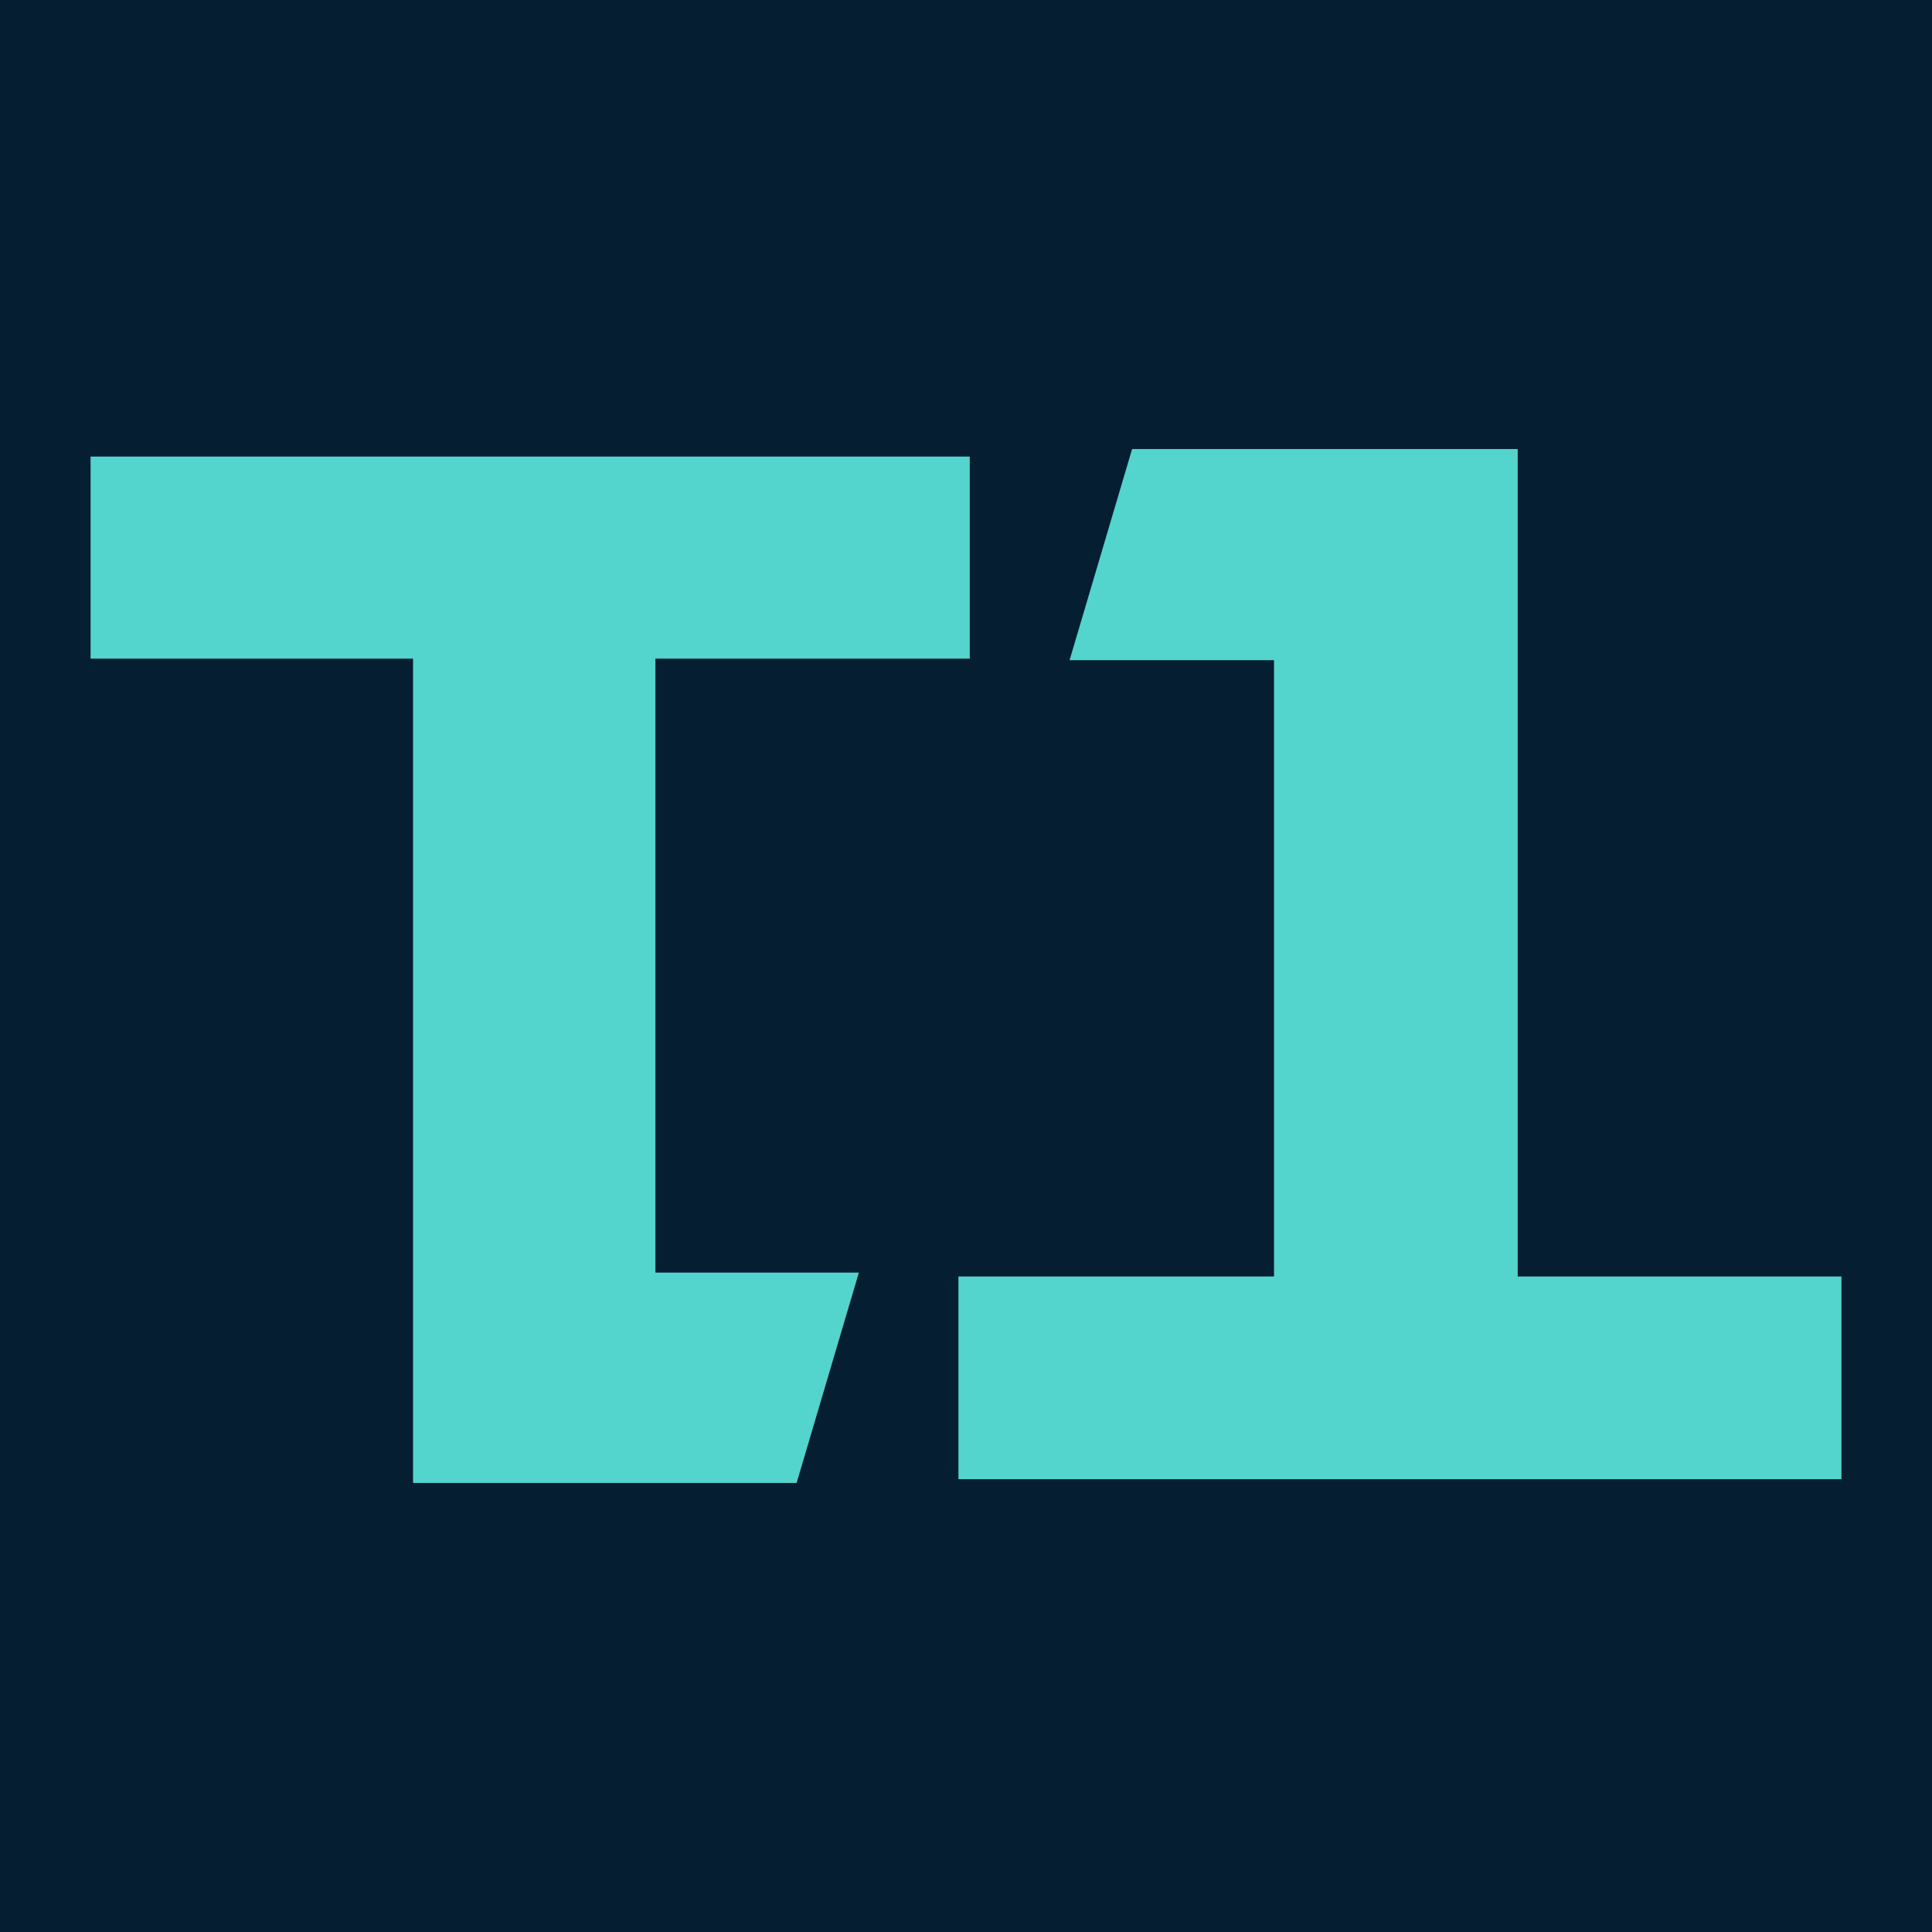
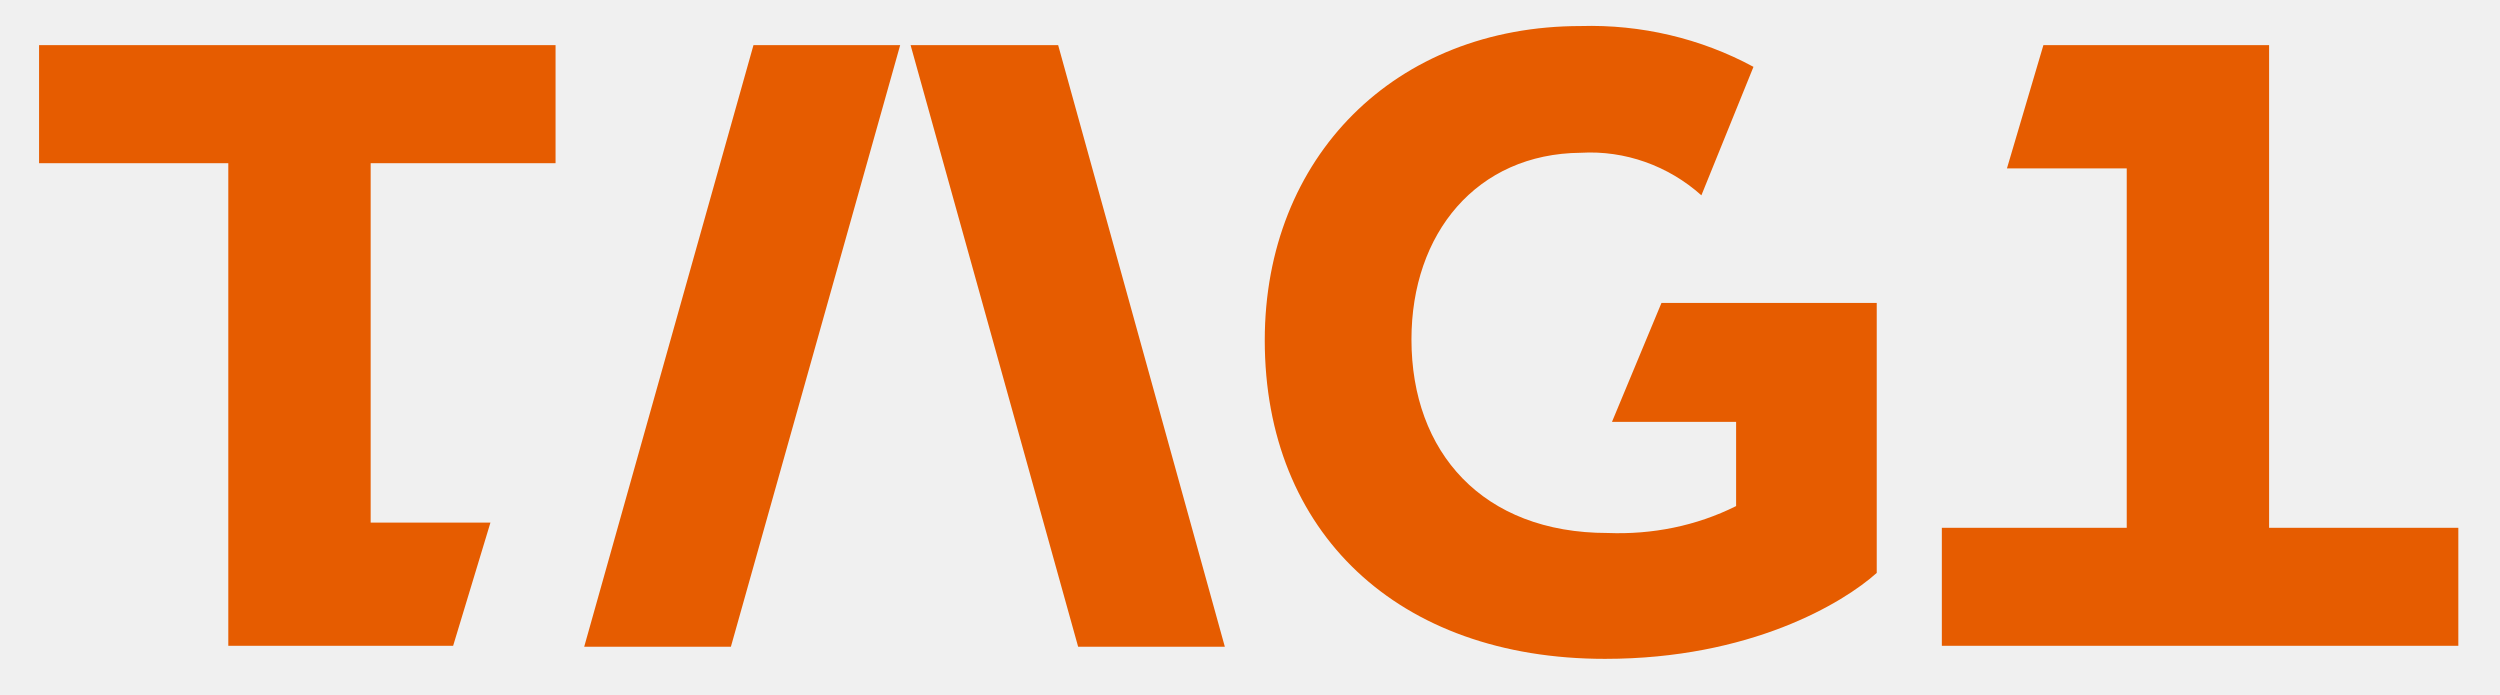
- <svg xmlns="http://www.w3.org/2000/svg" width="512" height="512" viewBox="0 0 512 512" fill="none">
-   <rect width="512" height="512" fill="white" />
-   <g clip-path="url(#clip0_2224_392)">
-     <g clip-path="url(#clip1_2224_392)">
-       <path d="M512 0H0V512H512V0Z" fill="#061E32" />
-       <path d="M24 174.55H109.46V393H211.109L227.61 337.255H173.694V174.55H257V121H24V174.55Z" fill="#53D4CC" />
-       <path d="M402.208 338.281V119H300.018L283.446 174.957H337.629V338.281H254V392H488V338.281H402.208Z" fill="#53D4CC" />
-     </g>
-   </g>
-   <defs>
-     <clipPath id="clip0_2224_392">
-       <rect width="512" height="512" fill="white" />
-     </clipPath>
-     <clipPath id="clip1_2224_392">
-       <rect width="512" height="512" fill="white" />
-     </clipPath>
-   </defs>
+ <svg xmlns="http://www.w3.org/2000/svg" version="1.1" x="0px" y="0px" viewBox="0 0 288 80" style="fill: #e65c00" xml:space="preserve">
+   <polygon points="4.5,18.8 26.3,18.8 26.3,74.4 52.2,74.4 56.5,60.2 42.7,60.2 42.7,18.8 64,18.8 64,5.2 4.5,5.2 " />
+   <polygon points="67.3,74.5 84.2,74.5 103.7,5.2 86.8,5.2 " />
+   <polygon points="104.9,5.2 124.2,74.5 141.1,74.5 121.9,5.2 " />
+   <polygon points="261.4,60.8 261.4,5.2 235.4,5.2 231.2,19.4 245,19.4 245,60.8 223.7,60.8 223.7,74.4 283.2,74.4 283.2,60.8 " />
+   <path d="M185.7,48.6H200v9.7c-4.6,2.3-9.7,3.3-14.8,3.1c-14.4,0-22.6-9.3-22.6-22.3c0-12.2,7.5-21.4,19.5-21.5         c5.1-0.3,10.1,1.5,13.9,4.9l6-14.8c-6.1-3.3-13-4.9-19.9-4.7c-21.4,0-36.4,15.1-36.4,36.2c0,22.1,15.3,36.7,39.2,36.7         c16.7,0,27.4-6.4,31.3-9.9V34.9h-24.8L185.7,48.6z" />
</svg>
